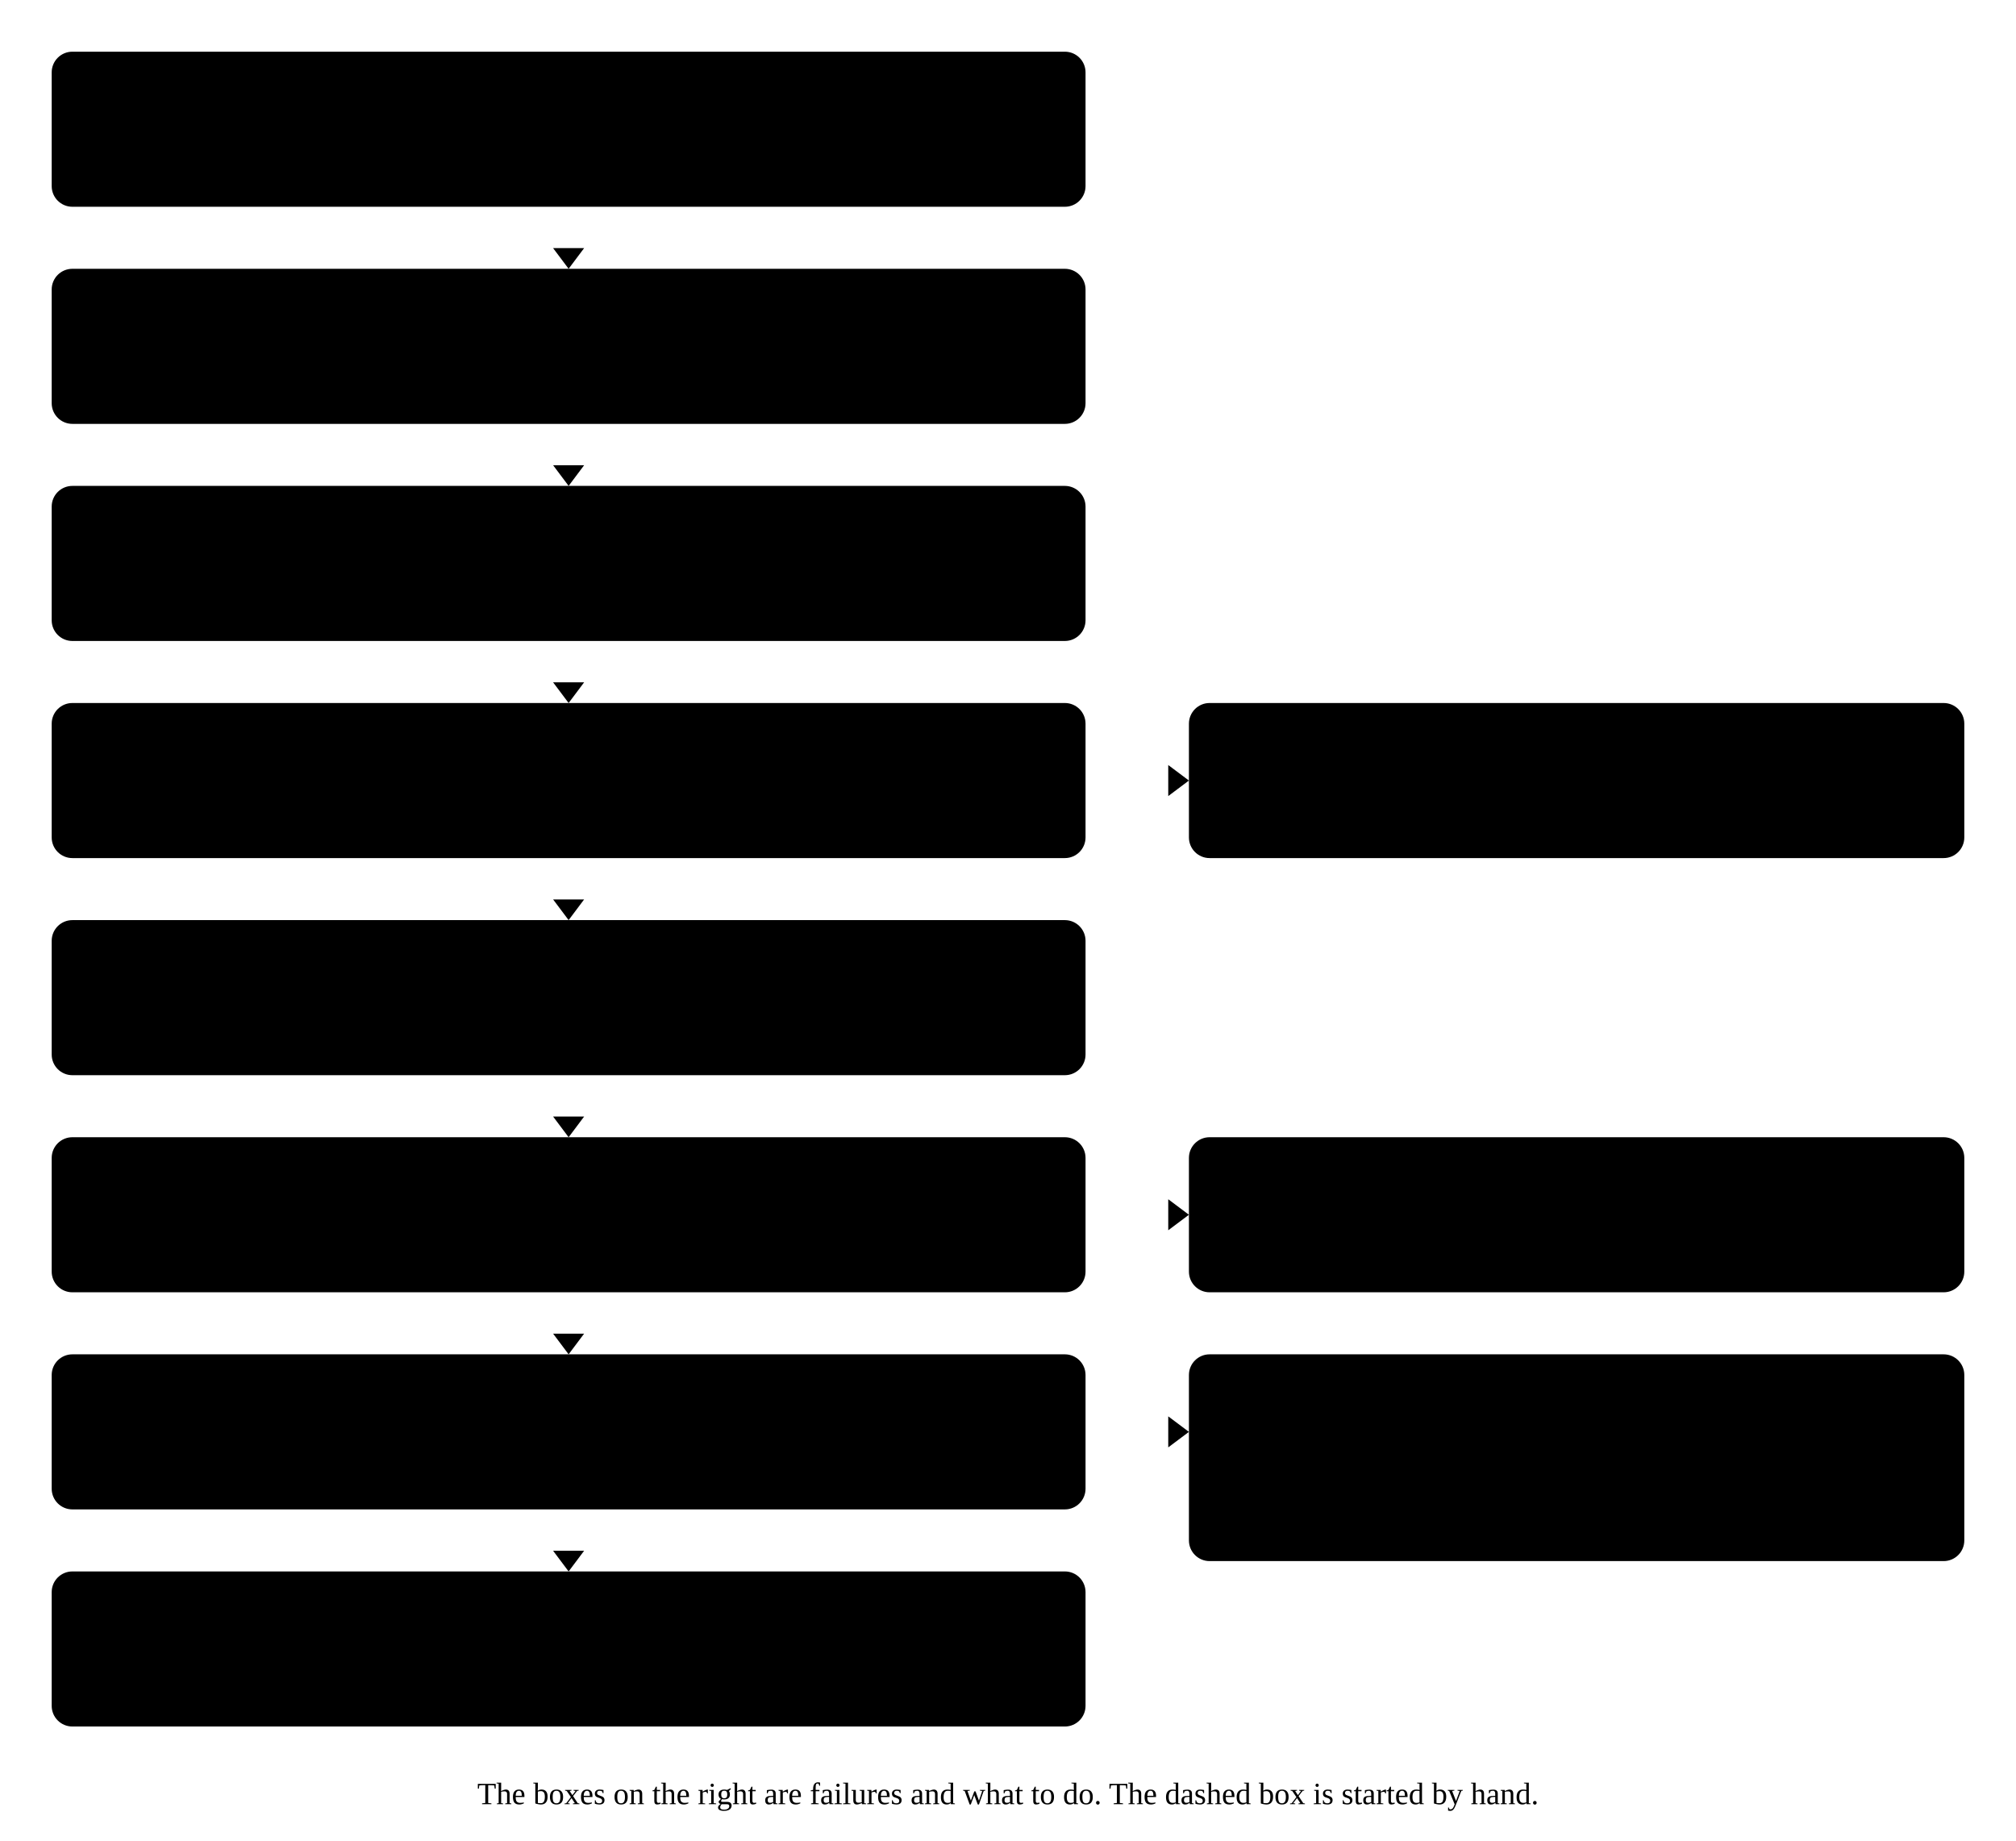
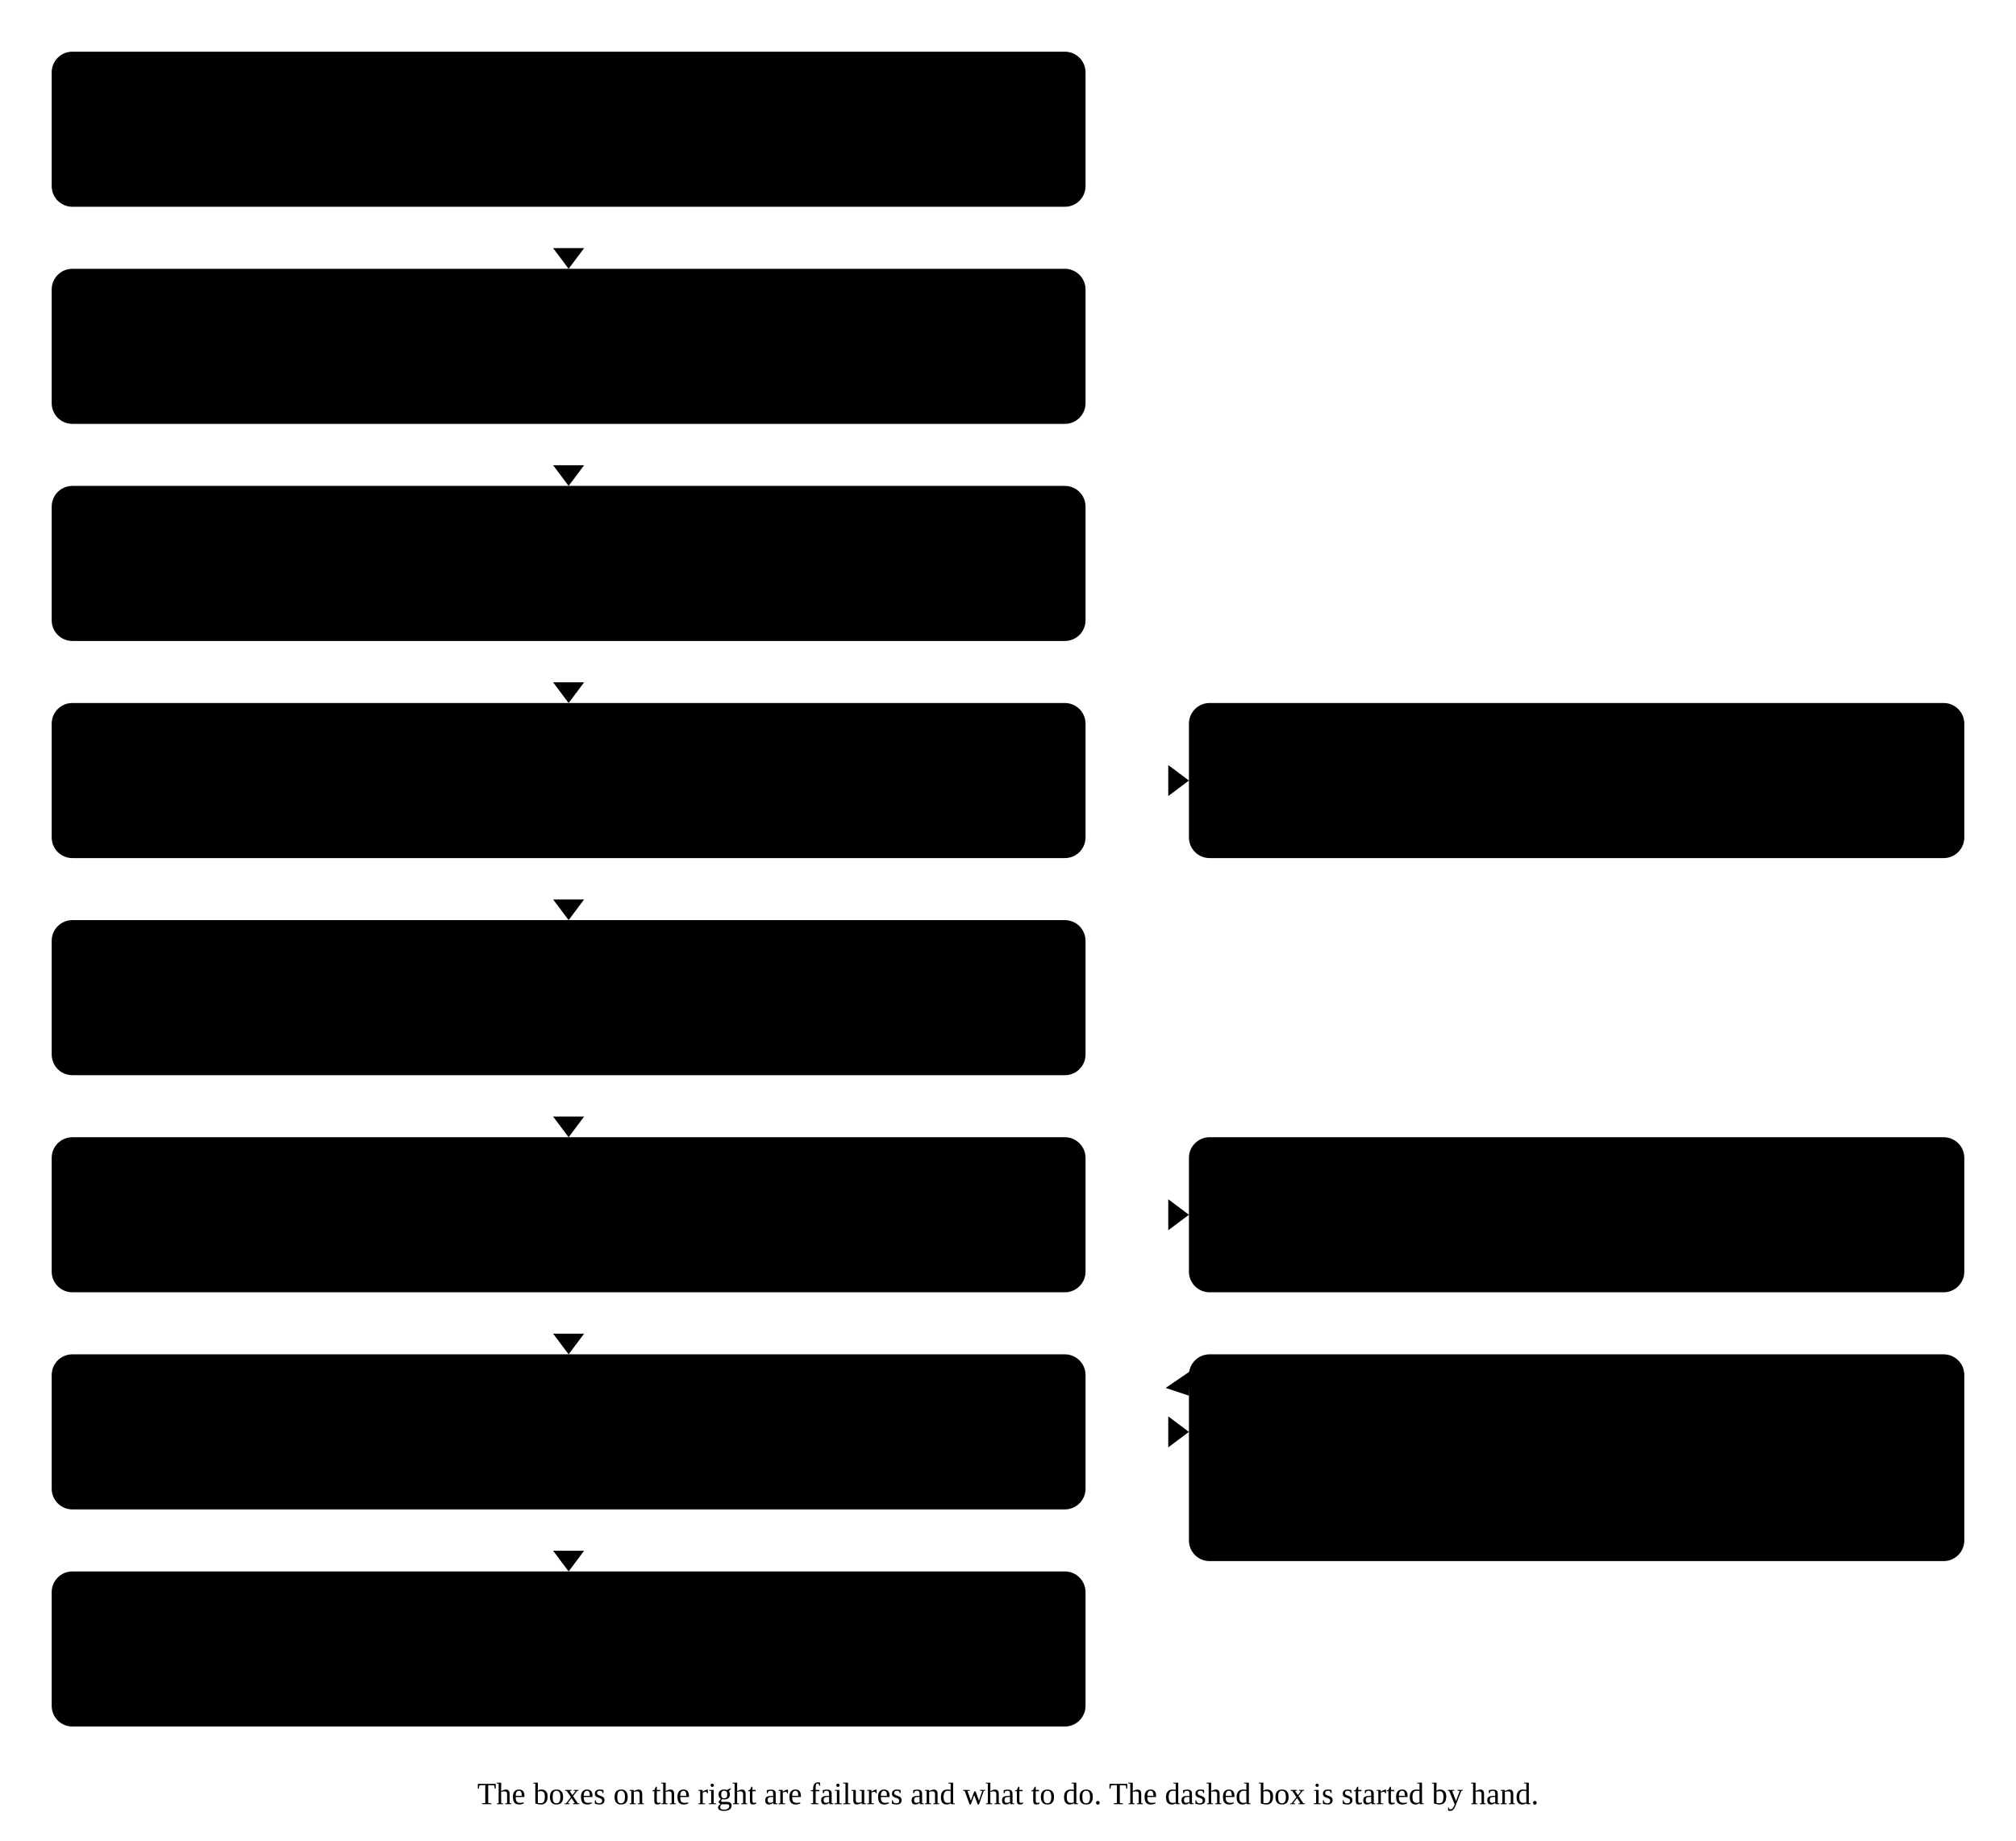
<svg xmlns="http://www.w3.org/2000/svg" viewBox="0 0 780 712" role="img">
  <rect class="d-box" x="20" y="20" width="400" height="60" rx="8" />
  <text class="d-text" x="220" y="41" text-anchor="middle" dominant-baseline="central">1 Merge pull requests into main</text>
  <text class="d-soft" x="220" y="61" text-anchor="middle" dominant-baseline="central">each title is a Conventional Commit</text>
  <path class="d-line" d="M220 80V104M214 96L220 104L226 96" />
  <rect class="d-box" x="20" y="104" width="400" height="60" rx="8" />
  <text class="d-text" x="220" y="125" text-anchor="middle" dominant-baseline="central">2 release-please updates its pull request</text>
  <text class="d-soft" x="220" y="145" text-anchor="middle" dominant-baseline="central">chore(main): release X.Y.Z</text>
  <path class="d-line" d="M220 164V188M214 180L220 188L226 180" />
  <rect class="d-box" x="20" y="188" width="400" height="60" rx="8" />
  <text class="d-text" x="220" y="209" text-anchor="middle" dominant-baseline="central">3 Merge the release pull request</text>
  <text class="d-soft" x="220" y="229" text-anchor="middle" dominant-baseline="central">release-please pushes vX.Y.Z and makes a draft</text>
  <path class="d-line" d="M220 248V272M214 264L220 272L226 264" />
  <rect class="d-box" x="20" y="272" width="400" height="60" rx="8" />
  <text class="d-text" x="220" y="293" text-anchor="middle" dominant-baseline="central">4 release.yml, job check</text>
  <text class="d-soft" x="220" y="313" text-anchor="middle" dominant-baseline="central">go vet, tests, govulncheck, server.json version</text>
  <path class="d-line" d="M220 332V356M214 348L220 356L226 348" />
  <rect class="d-box" x="20" y="356" width="400" height="60" rx="8" />
  <text class="d-text" x="220" y="377" text-anchor="middle" dominant-baseline="central">5 Check, then approve the deployment</text>
  <text class="d-soft" x="220" y="397" text-anchor="middle" dominant-baseline="central">the commit and the workflow, environment release</text>
  <path class="d-line" d="M220 416V440M214 432L220 440L226 432" />
  <rect class="d-box" x="20" y="440" width="400" height="60" rx="8" />
  <text class="d-text" x="220" y="461" text-anchor="middle" dominant-baseline="central">6 release.yml, job GoReleaser</text>
  <text class="d-soft" x="220" y="481" text-anchor="middle" dominant-baseline="central">build, sign, upload, publish, then the cask</text>
  <path class="d-line" d="M220 500V524M214 516L220 524L226 516" />
  <rect class="d-box" x="20" y="524" width="400" height="60" rx="8" />
  <text class="d-text" x="220" y="545" text-anchor="middle" dominant-baseline="central">7 The same job, after GoReleaser</text>
  <text class="d-soft" x="220" y="565" text-anchor="middle" dominant-baseline="central">check the signature, add the attestations</text>
  <path class="d-line d-dash" d="M220 584V608M214 600L220 608L226 600" />
  <rect class="d-box d-dash" x="20" y="608" width="400" height="60" rx="8" />
  <text class="d-text" x="220" y="629" text-anchor="middle" dominant-baseline="central">The site: pages.yml</text>
  <text class="d-soft" x="220" y="649" text-anchor="middle" dominant-baseline="central">started by hand; release.yml does not call it</text>
  <rect class="d-box d-bad" x="460" y="272" width="300" height="60" rx="8" />
  <text class="d-text" x="610" y="287" text-anchor="middle" dominant-baseline="central">The code must change</text>
  <text class="d-soft" x="610" y="305" text-anchor="middle" dominant-baseline="central">a check fails: merge a fix, and</text>
  <text class="d-soft" x="610" y="321" text-anchor="middle" dominant-baseline="central">delete the old draft by hand</text>
  <path class="d-line d-bad d-dash" d="M420 302H460M452 296L460 302L452 308" />
  <rect class="d-box d-bad" x="460" y="440" width="300" height="60" rx="8" />
  <text class="d-text" x="610" y="455" text-anchor="middle" dominant-baseline="central">Fails before the publish</text>
  <text class="d-soft" x="610" y="473" text-anchor="middle" dominant-baseline="central">fix the cause, such as a token,</text>
  <text class="d-soft" x="610" y="489" text-anchor="middle" dominant-baseline="central">then re-run the failed jobs</text>
  <path class="d-line d-bad d-dash" d="M420 470H460M452 464L460 470L452 476" />
  <rect class="d-box d-bad" x="460" y="524" width="300" height="80" rx="8" />
  <text class="d-text" x="610" y="539" text-anchor="middle" dominant-baseline="central">Fails after the publish</text>
  <text class="d-soft" x="610" y="557" text-anchor="middle" dominant-baseline="central">the cask, the signature check or the</text>
  <text class="d-soft" x="610" y="573" text-anchor="middle" dominant-baseline="central">attestations: gh release edit vX.Y.Z</text>
  <text class="d-soft" x="610" y="589" text-anchor="middle" dominant-baseline="central">--draft=true, then re-run the failed jobs</text>
  <path class="d-line d-bad d-dash" d="M420 554H460M452 548L460 554L452 560" />
+   <path class="d-line d-bad d-dash" d="M420 488L460 540M451 537L460 540L460.5 530.5" />
  <text class="d-soft" x="390" y="694" text-anchor="middle" dominant-baseline="central">The boxes on the right are failures and what to do. The dashed box is started by hand.</text>
</svg>
